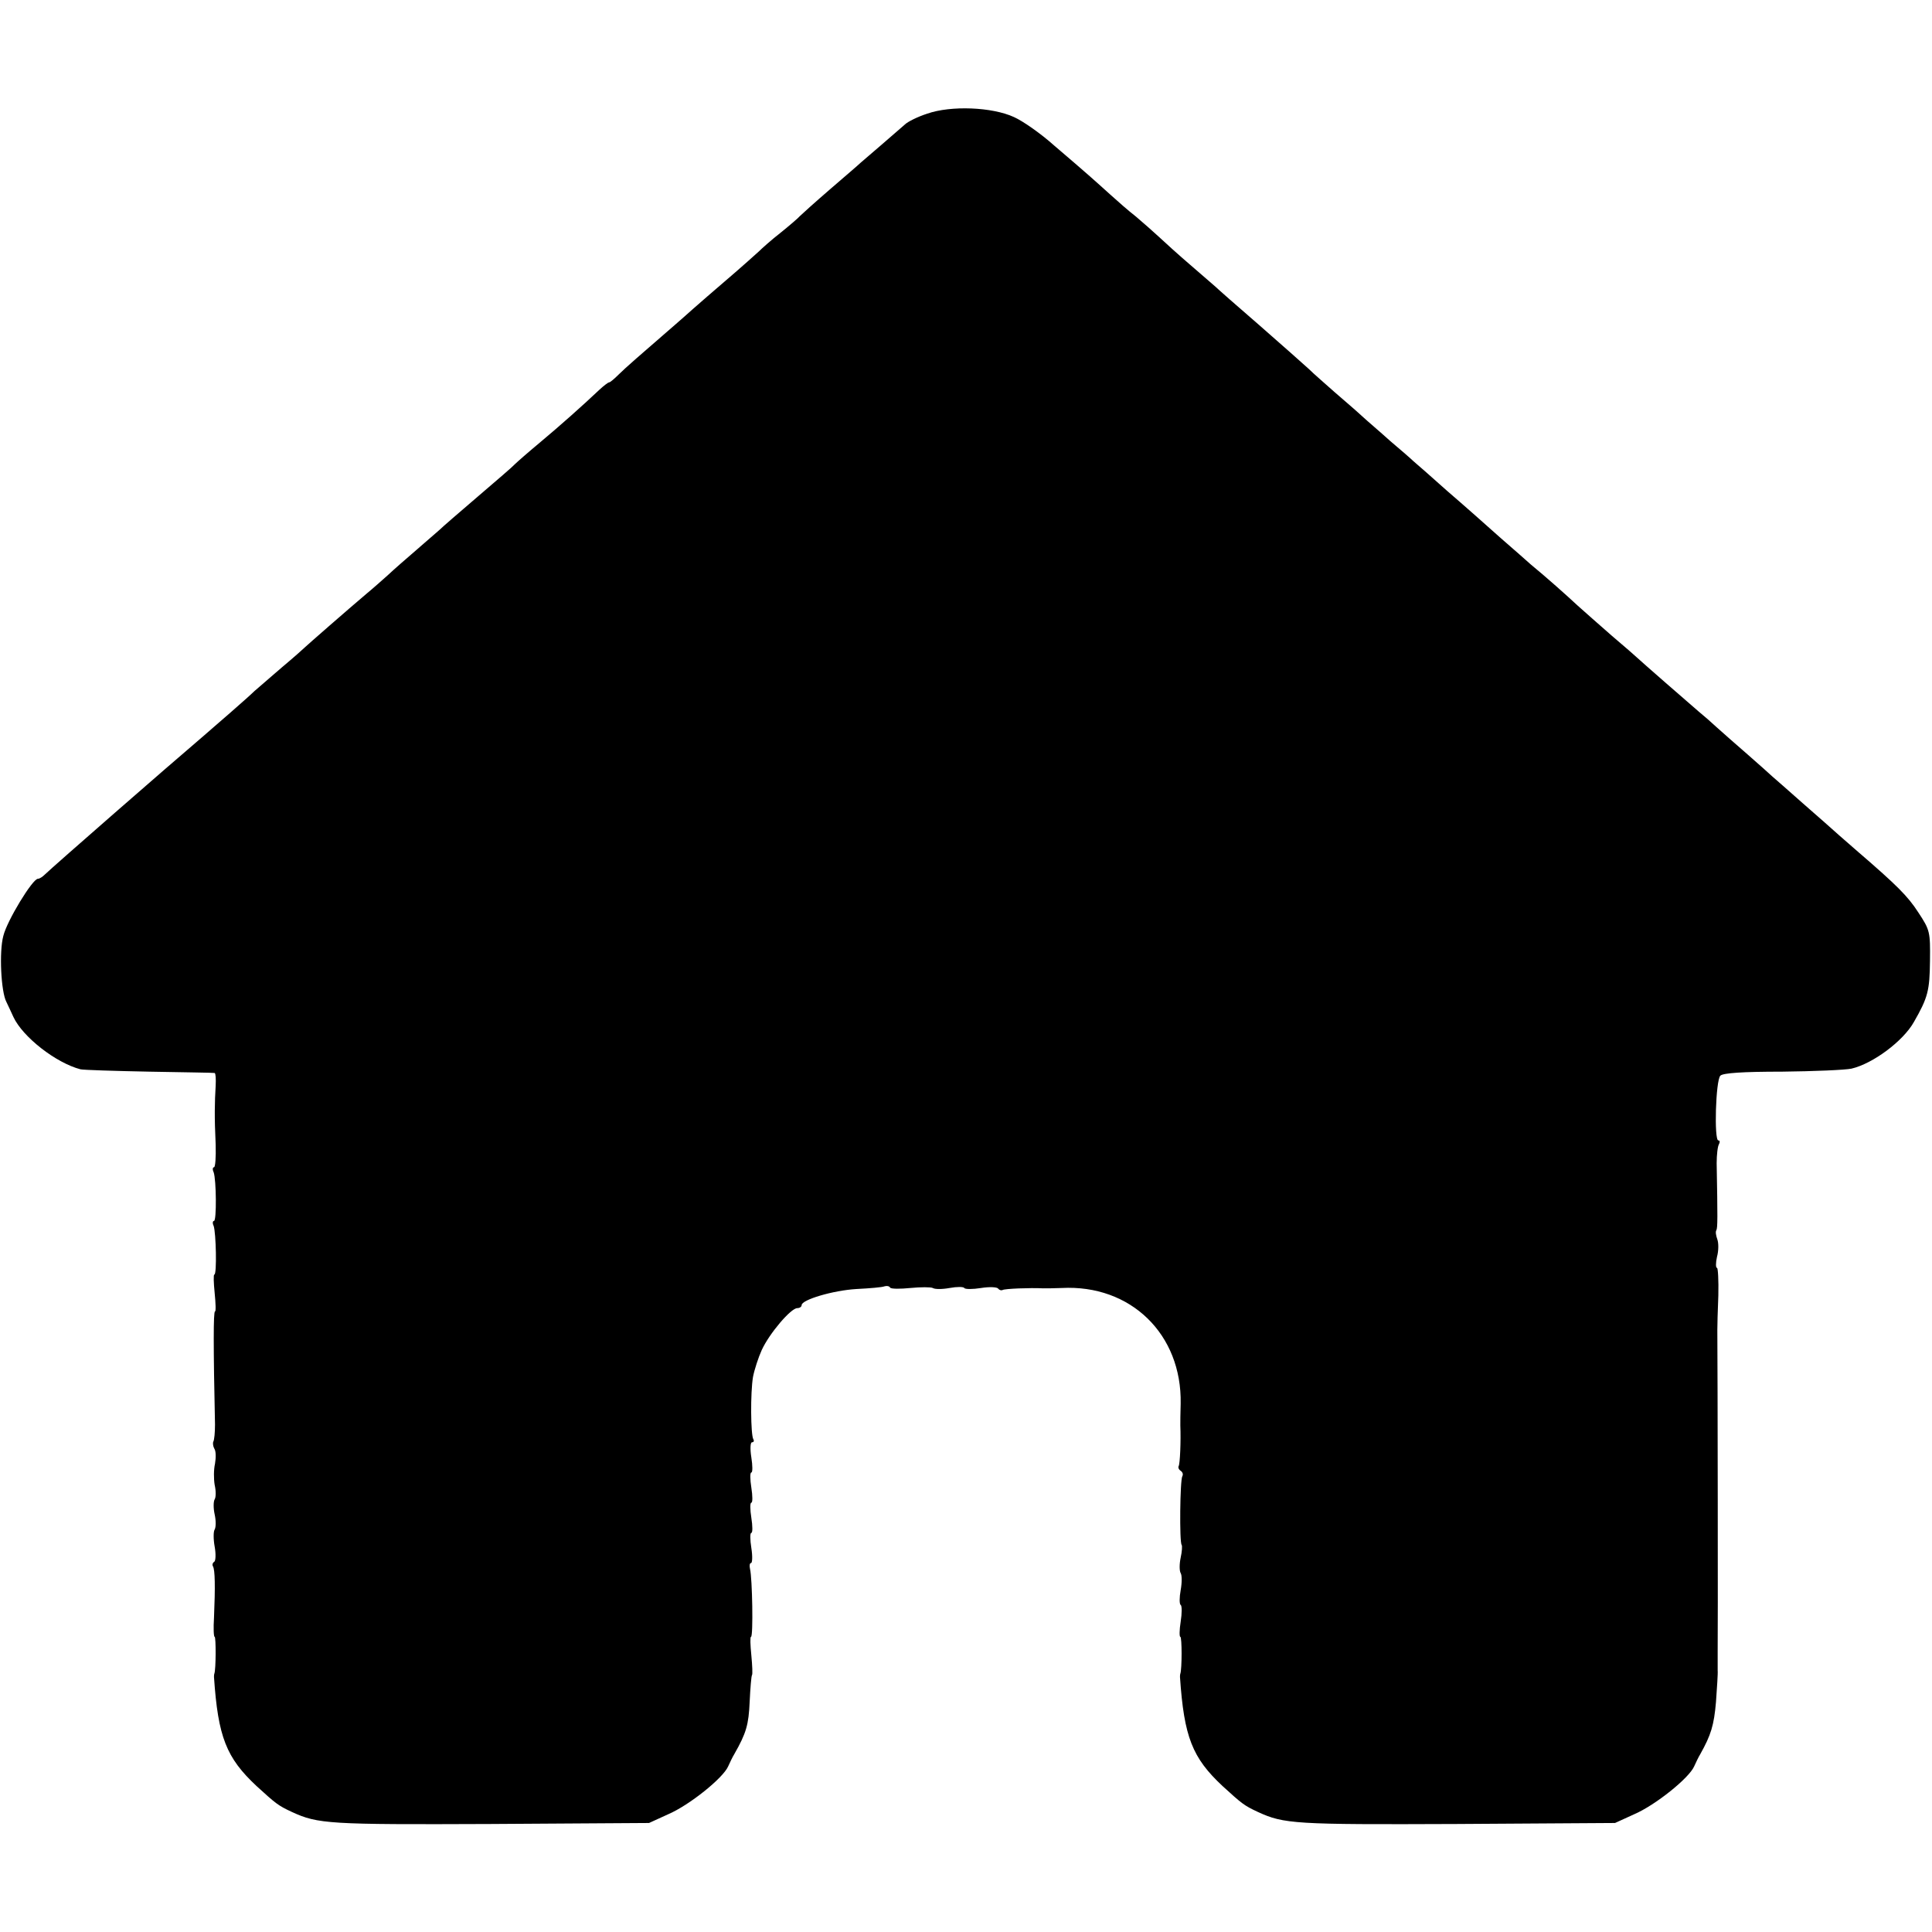
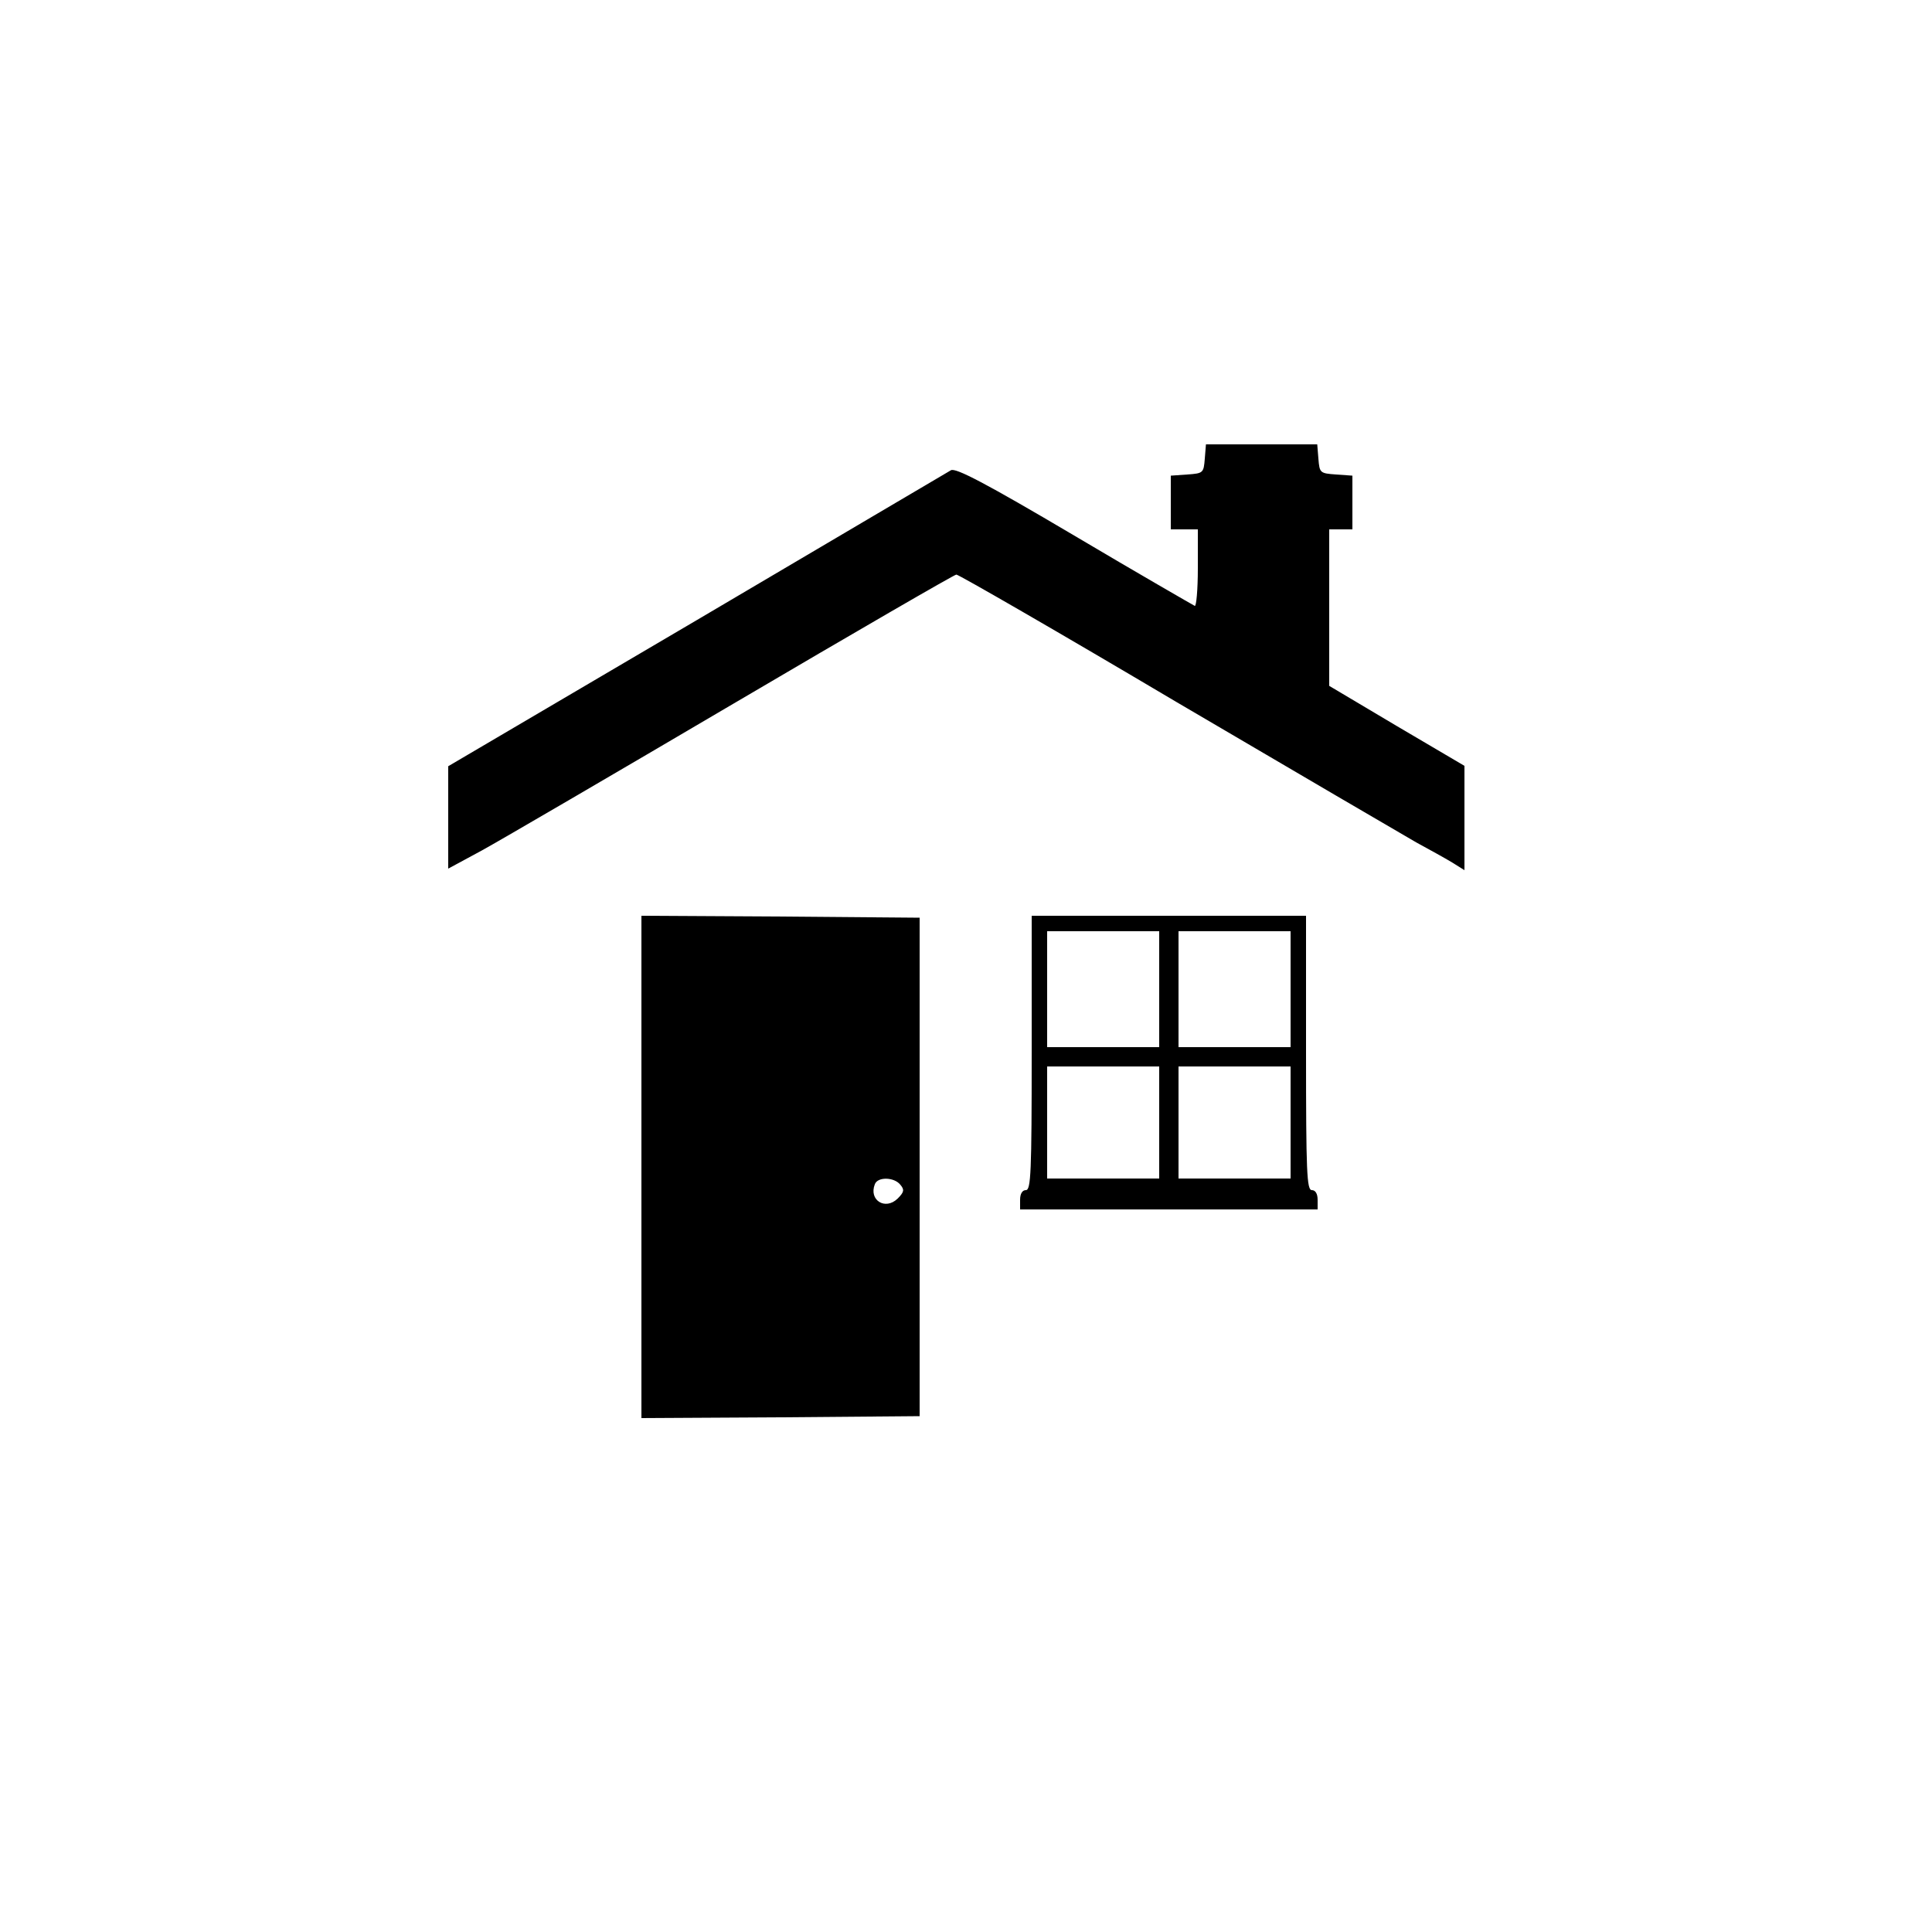
- <svg xmlns="http://www.w3.org/2000/svg" version="1.0" width="576pt" height="576pt" viewBox="0 0 576 576" preserveAspectRatio="xMidYMid meet">
-   <g transform="translate(0,576) scale(0.1,-0.1)" fill="#000000" stroke="none">
-     <path d="M2764 5421 c-28 -9 -58 -24 -66 -32 -8 -7 -39 -34 -68 -59 -29 -25 -58 -50 -64 -55 -6 -6 -47 -41 -91 -79 -44 -38 -84 -74 -90 -80 -5 -6 -32 -29 -58 -50 -27 -21 -56 -47 -65 -56 -10 -9 -51 -46 -92 -81 -41 -35 -88 -76 -105 -91 -16 -14 -39 -35 -51 -45 -104 -90 -151 -131 -170 -150 -13 -13 -25 -23 -28 -23 -3 0 -16 -10 -29 -22 -53 -50 -116 -106 -177 -157 -36 -30 -69 -59 -75 -65 -5 -6 -55 -49 -110 -96 -55 -47 -107 -92 -115 -100 -9 -8 -40 -35 -69 -60 -29 -25 -67 -58 -85 -75 -18 -16 -46 -41 -62 -54 -58 -49 -179 -155 -184 -160 -3 -3 -34 -31 -70 -61 -35 -30 -72 -62 -81 -70 -18 -18 -123 -109 -159 -140 -93 -79 -439 -381 -466 -407 -7 -7 -16 -13 -21 -13 -16 0 -92 -125 -103 -170 -13 -47 -7 -167 9 -197 5 -10 14 -30 21 -45 28 -60 127 -137 200 -156 8 -2 101 -5 205 -7 105 -2 192 -3 195 -4 3 -1 4 -18 3 -38 -3 -49 -4 -92 0 -176 1 -37 -1 -67 -5 -67 -4 0 -5 -7 -1 -15 8 -23 9 -145 1 -145 -4 0 -5 -7 -1 -15 7 -20 10 -145 2 -145 -3 0 -2 -25 1 -55 3 -30 4 -55 1 -55 -5 0 -5 -106 0 -337 0 -23 -2 -46 -5 -51 -2 -4 -1 -14 3 -21 5 -7 5 -27 2 -45 -4 -17 -4 -45 -1 -63 4 -17 4 -37 0 -43 -4 -7 -4 -27 0 -45 4 -18 4 -38 0 -45 -4 -6 -4 -29 0 -51 4 -22 3 -42 -1 -45 -5 -3 -7 -9 -4 -14 6 -10 7 -60 3 -153 -2 -31 -1 -57 2 -57 4 0 4 -97 -1 -110 -1 -3 -1 -7 -1 -10 12 -179 37 -241 127 -325 57 -52 64 -58 105 -77 78 -36 110 -38 591 -36 l474 3 57 26 c63 27 164 108 179 143 5 11 13 28 18 36 36 63 43 88 46 156 2 42 5 78 7 80 2 2 1 28 -2 59 -3 30 -4 55 -1 55 7 0 4 175 -3 203 -2 9 -1 17 3 17 4 0 5 20 1 45 -4 25 -4 45 0 45 4 0 4 20 0 45 -4 25 -4 45 0 45 4 0 4 20 0 45 -4 25 -4 45 0 45 4 0 4 20 0 45 -4 25 -3 45 2 45 5 0 7 4 4 9 -8 13 -9 139 -1 186 4 21 16 58 26 80 23 50 87 125 106 125 7 0 13 4 13 9 0 16 94 44 164 48 39 2 76 5 83 8 7 2 14 1 17 -4 3 -4 30 -4 60 -1 31 3 61 3 67 0 6 -4 28 -4 50 0 22 4 41 4 44 0 2 -4 25 -4 50 0 25 4 48 3 51 -2 3 -4 9 -6 13 -4 6 4 82 7 121 5 8 0 33 0 55 1 206 11 359 -138 355 -345 -1 -27 -1 -57 -1 -65 2 -46 -1 -115 -5 -121 -2 -4 0 -10 6 -14 6 -4 8 -11 5 -16 -7 -11 -9 -198 -2 -205 2 -3 1 -20 -3 -38 -4 -19 -4 -39 0 -46 4 -6 4 -29 0 -51 -4 -22 -4 -41 0 -44 4 -2 4 -25 0 -50 -4 -25 -4 -45 -1 -45 5 0 5 -96 0 -110 -1 -3 -1 -7 -1 -10 12 -179 37 -241 127 -325 57 -52 64 -58 105 -77 78 -36 110 -38 591 -36 l474 3 57 26 c63 27 164 108 179 143 5 11 13 28 18 36 32 57 41 86 47 156 3 43 6 86 5 94 0 8 0 33 0 55 1 31 0 855 -1 960 0 11 1 57 3 103 1 45 -1 82 -4 82 -4 0 -4 15 0 33 5 18 5 41 1 52 -4 11 -6 23 -3 27 4 7 4 37 1 200 0 25 3 51 7 57 3 6 3 11 -2 11 -13 0 -8 179 6 193 8 8 66 12 184 12 94 1 188 5 207 9 64 15 154 82 186 139 42 73 47 94 48 182 1 87 0 92 -35 145 -31 48 -63 80 -179 180 -14 12 -39 34 -55 48 -17 15 -66 59 -110 97 -44 39 -85 75 -91 80 -6 6 -39 35 -73 65 -35 30 -75 66 -91 80 -15 14 -40 36 -56 49 -34 29 -177 154 -184 161 -3 3 -36 32 -75 65 -38 33 -84 74 -102 90 -31 29 -95 86 -139 122 -11 10 -52 46 -90 79 -38 34 -109 97 -159 140 -49 44 -95 84 -101 89 -6 6 -37 33 -69 60 -31 28 -70 61 -85 75 -15 14 -51 45 -80 70 -28 25 -64 56 -78 70 -15 14 -81 72 -147 130 -66 57 -125 109 -131 115 -6 5 -40 35 -75 65 -35 30 -77 68 -94 84 -16 15 -47 42 -68 60 -22 17 -56 47 -77 66 -21 19 -51 46 -66 59 -16 14 -61 53 -101 87 -39 35 -93 73 -120 85 -65 30 -188 35 -259 10z" />
+ <svg xmlns="http://www.w3.org/2000/svg" version="1.0" width="500pt" height="500pt" viewBox="0 0 500 500" preserveAspectRatio="xMidYMid meet">
+   <g transform="translate(0,500) scale(0.1,-0.1)" fill="#000000" stroke="none">
+     <path d="M3118 3813 c-3 -37 -4 -38 -45 -41 l-43 -3 0 -70 0 -69 35 0 35 0 0 -101 c0 -55 -4 -99 -8 -97 -4 2 -145 83 -312 182 -230 136 -307 176 -319 169 -9 -5 -305 -180 -658 -388 l-643 -378 0 -133 0 -132 87 47 c49 27 342 198 653 381 311 183 570 333 575 333 6 0 263 -148 570 -330 308 -181 587 -344 620 -363 33 -18 75 -41 93 -52 l32 -20 0 135 0 135 -175 103 -175 104 0 202 0 203 30 0 30 0 0 69 0 70 -42 3 c-42 3 -43 4 -46 41 l-3 37 -144 0 -144 0 -3 -37z" />
+     <path d="M1660 1980 l0 -650 360 2 360 3 0 645 0 645 -360 3 -360 2 0 -650z m670 -46 c11 -13 10 -19 -7 -36 -32 -31 -75 -4 -59 37 7 20 50 19 66 -1z" />
+     <path d="M2670 2275 c0 -309 -2 -355 -15 -355 -9 0 -15 -9 -15 -25 l0 -25 385 0 385 0 0 25 c0 16 -6 25 -15 25 -13 0 -15 46 -15 355 l0 355 -355 0 -355 0 0 -355z m330 165 l0 -150 -145 0 -145 0 0 150 0 150 145 0 145 0 0 -150z m340 0 l0 -150 -145 0 -145 0 0 150 0 150 145 0 145 0 0 -150z m-340 -345 l0 -145 -145 0 -145 0 0 145 0 145 145 0 145 0 0 -145z m340 0 l0 -145 -145 0 -145 0 0 145 0 145 145 0 145 0 0 -145z" />
  </g>
</svg>
